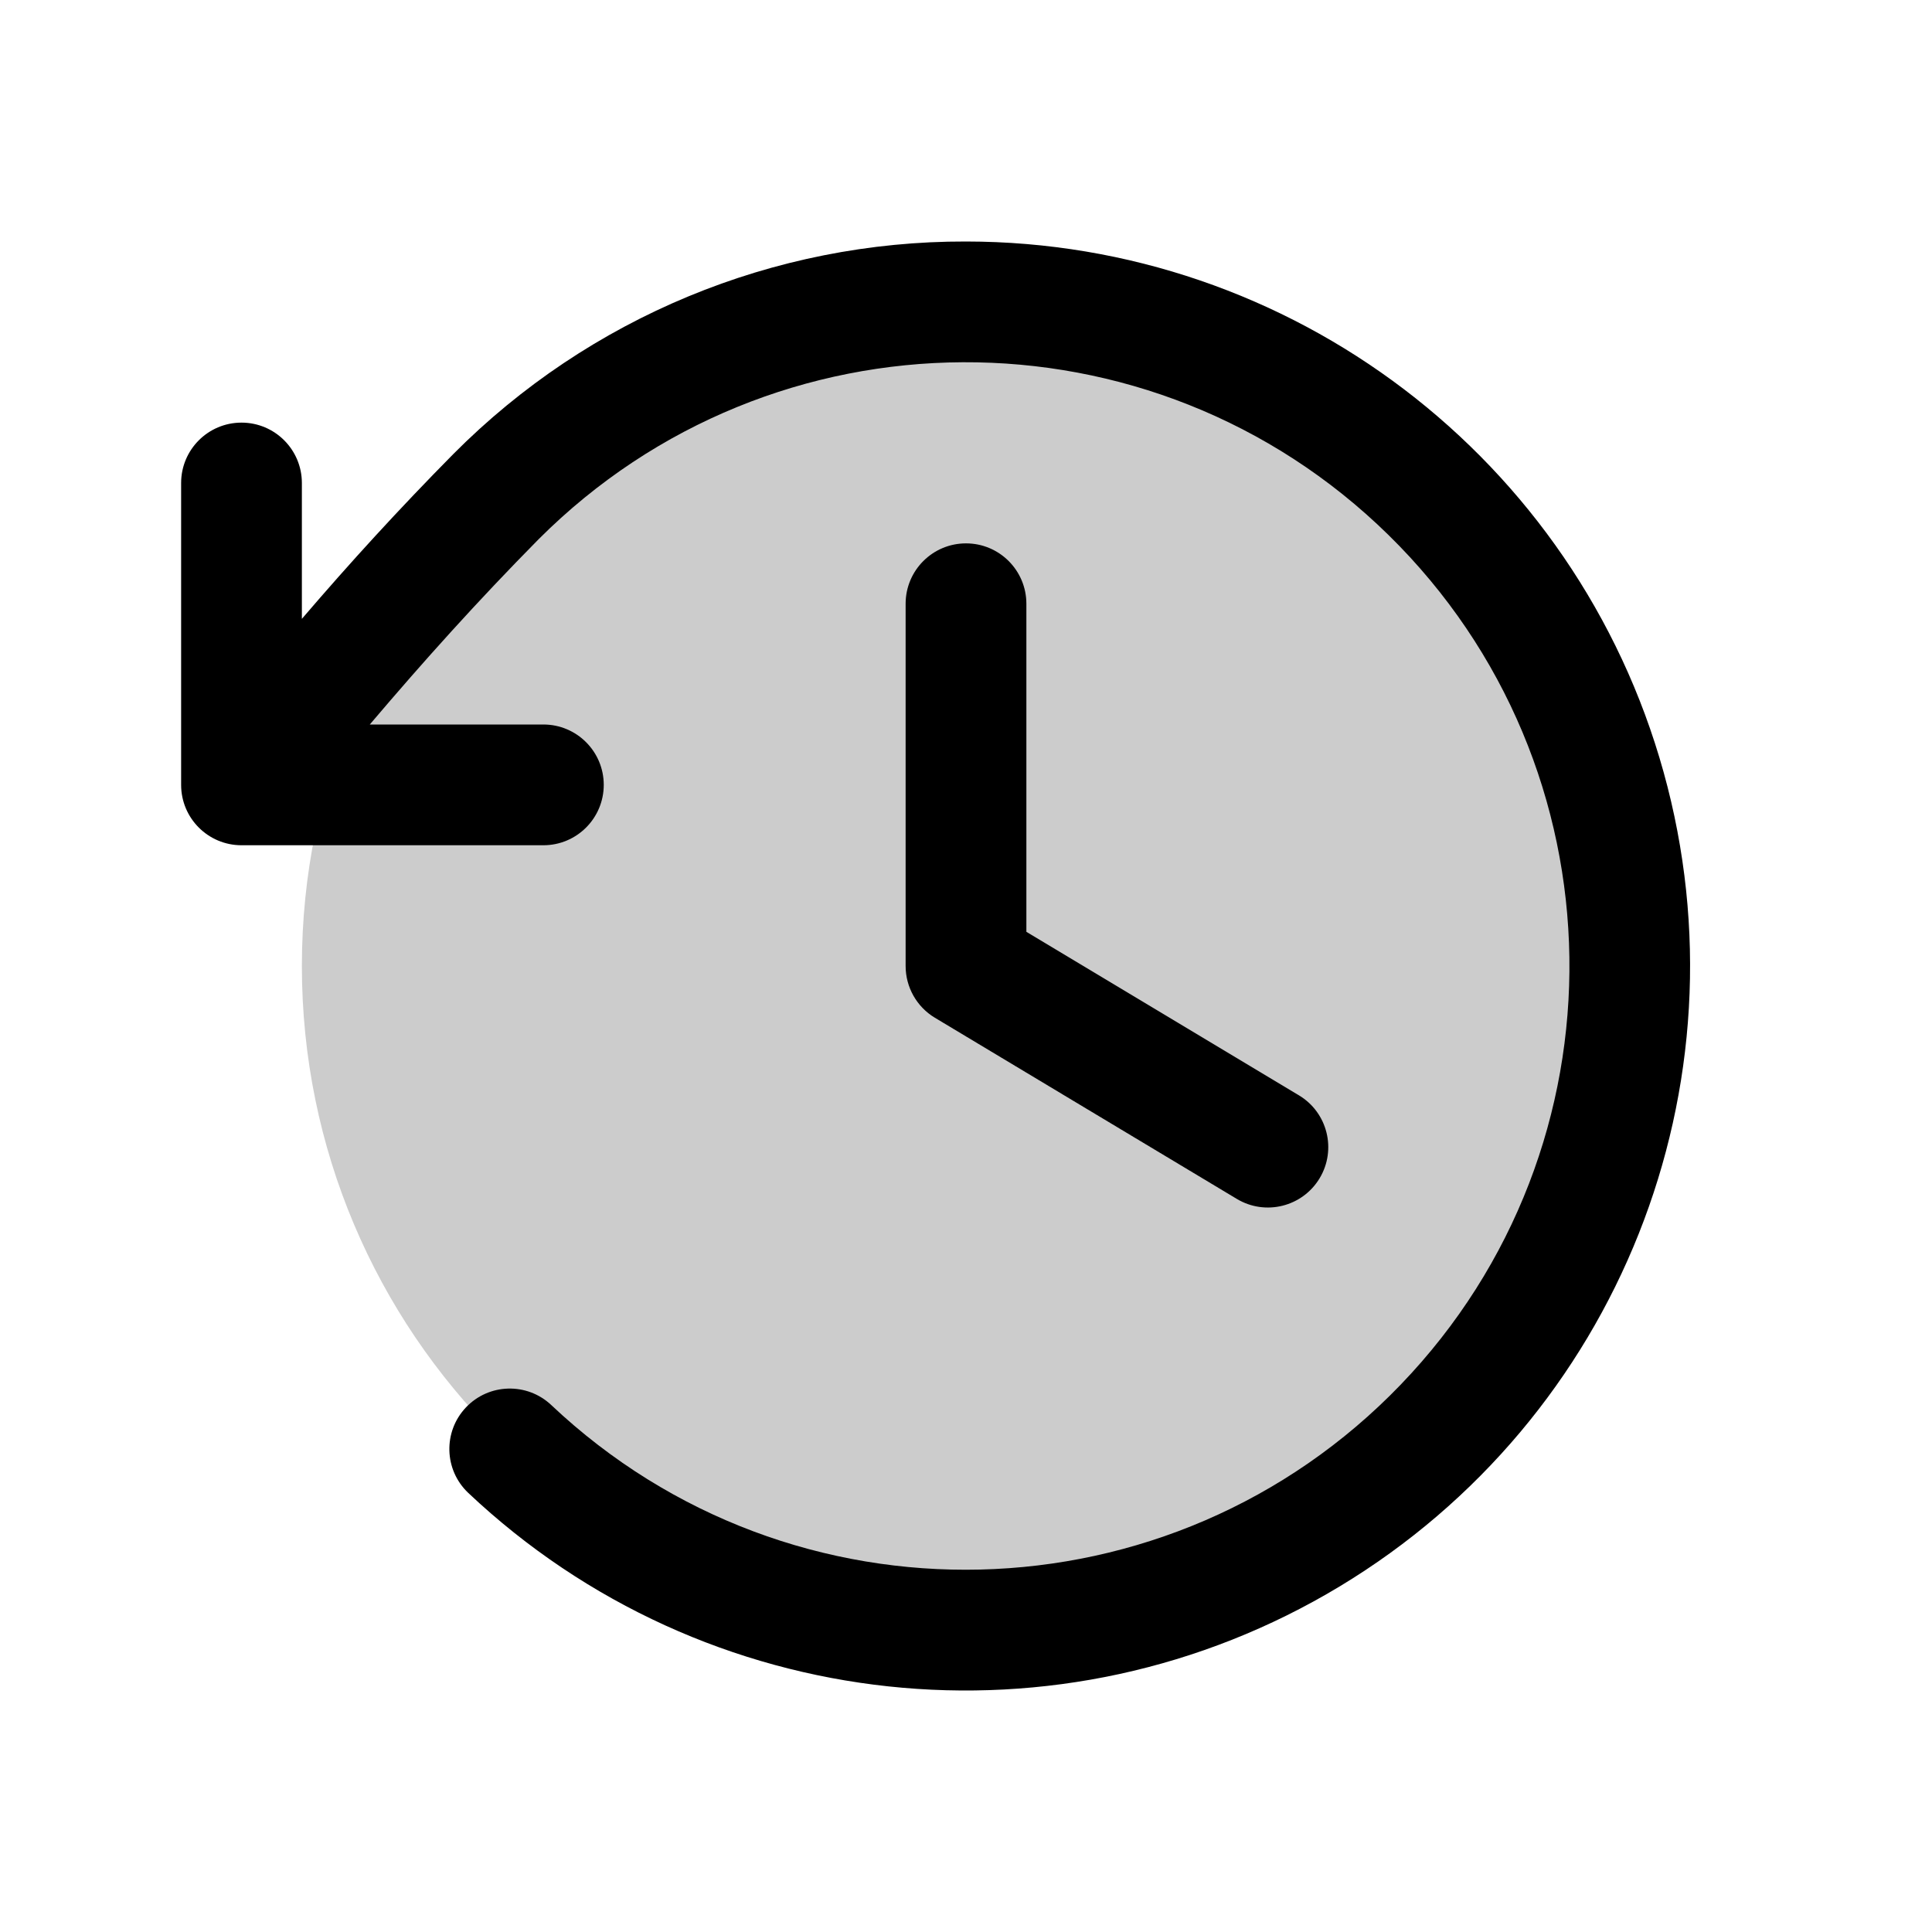
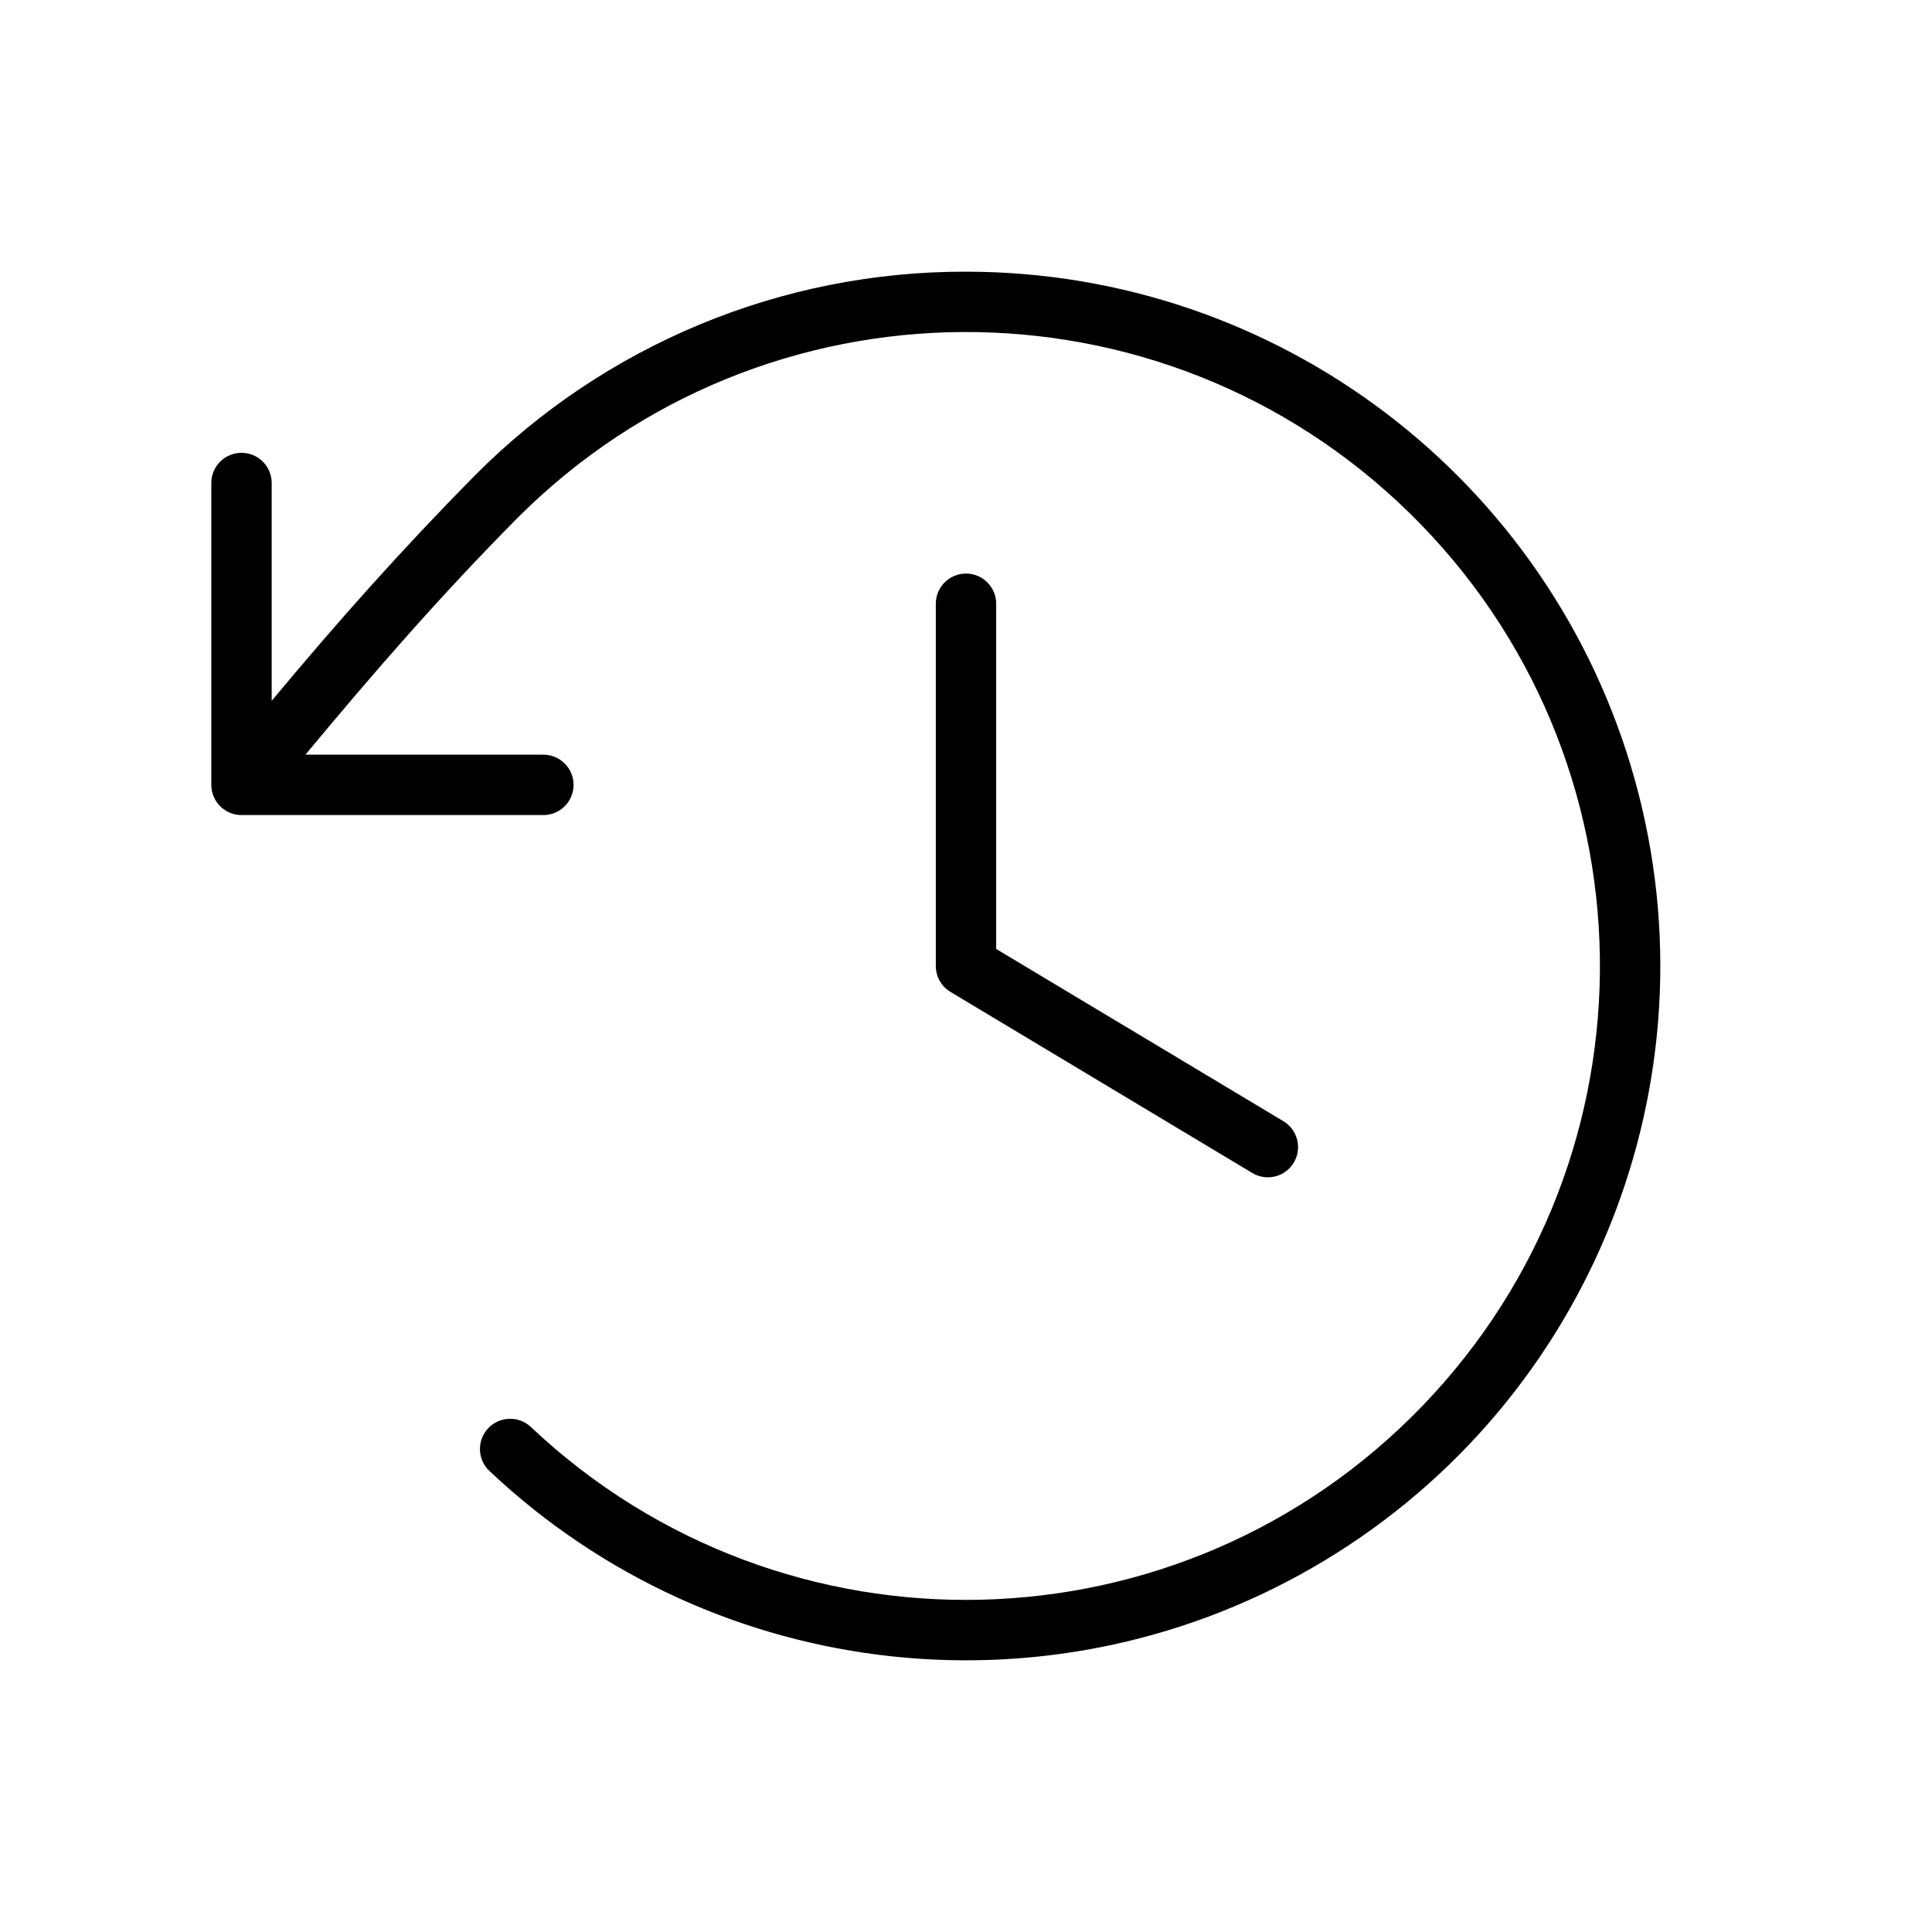
<svg xmlns="http://www.w3.org/2000/svg" viewBox="0 0 256 256" fill="currentColor">
-   <path d="M216,128a88,88,0,1,1-88-88A88,88,0,0,1,216,128Z" opacity="0.2" />
-   <path d="M136,80v43.47l36.12,21.67a8,8,0,0,1-8.24,13.72l-40-24A8,8,0,0,1,120,128V80a8,8,0,0,1,16,0Zm-8-48A95.44,95.44,0,0,0,60.08,60.15C52.81,67.51,46.35,74.59,40,82V64a8,8,0,0,0-16,0v40a8,8,0,0,0,8,8H72a8,8,0,0,0,0-16H49c7.15-8.42,14.27-16.35,22.39-24.57a80,80,0,1,1,1.66,114.75,8,8,0,1,0-11,11.64A96,96,0,1,0,128,32Z" />
+   <path d="M132,80v45.74l38.06,22.83a4,4,0,0,1-4.12,6.86l-40-24A4,4,0,0,1,124,128V80a4,4,0,0,1,8,0Zm-4-44A91.42,91.42,0,0,0,62.93,63C53.05,73,44.66,82.47,36,92.86V64a4,4,0,0,0-8,0v40a4,4,0,0,0,4,4H72a4,4,0,0,0,0-8H40.47C49.61,89,58.3,79,68.6,68.6a84,84,0,1,1,1.75,120.49,4,4,0,1,0-5.5,5.82A92,92,0,1,0,128,36Z" />
</svg>
